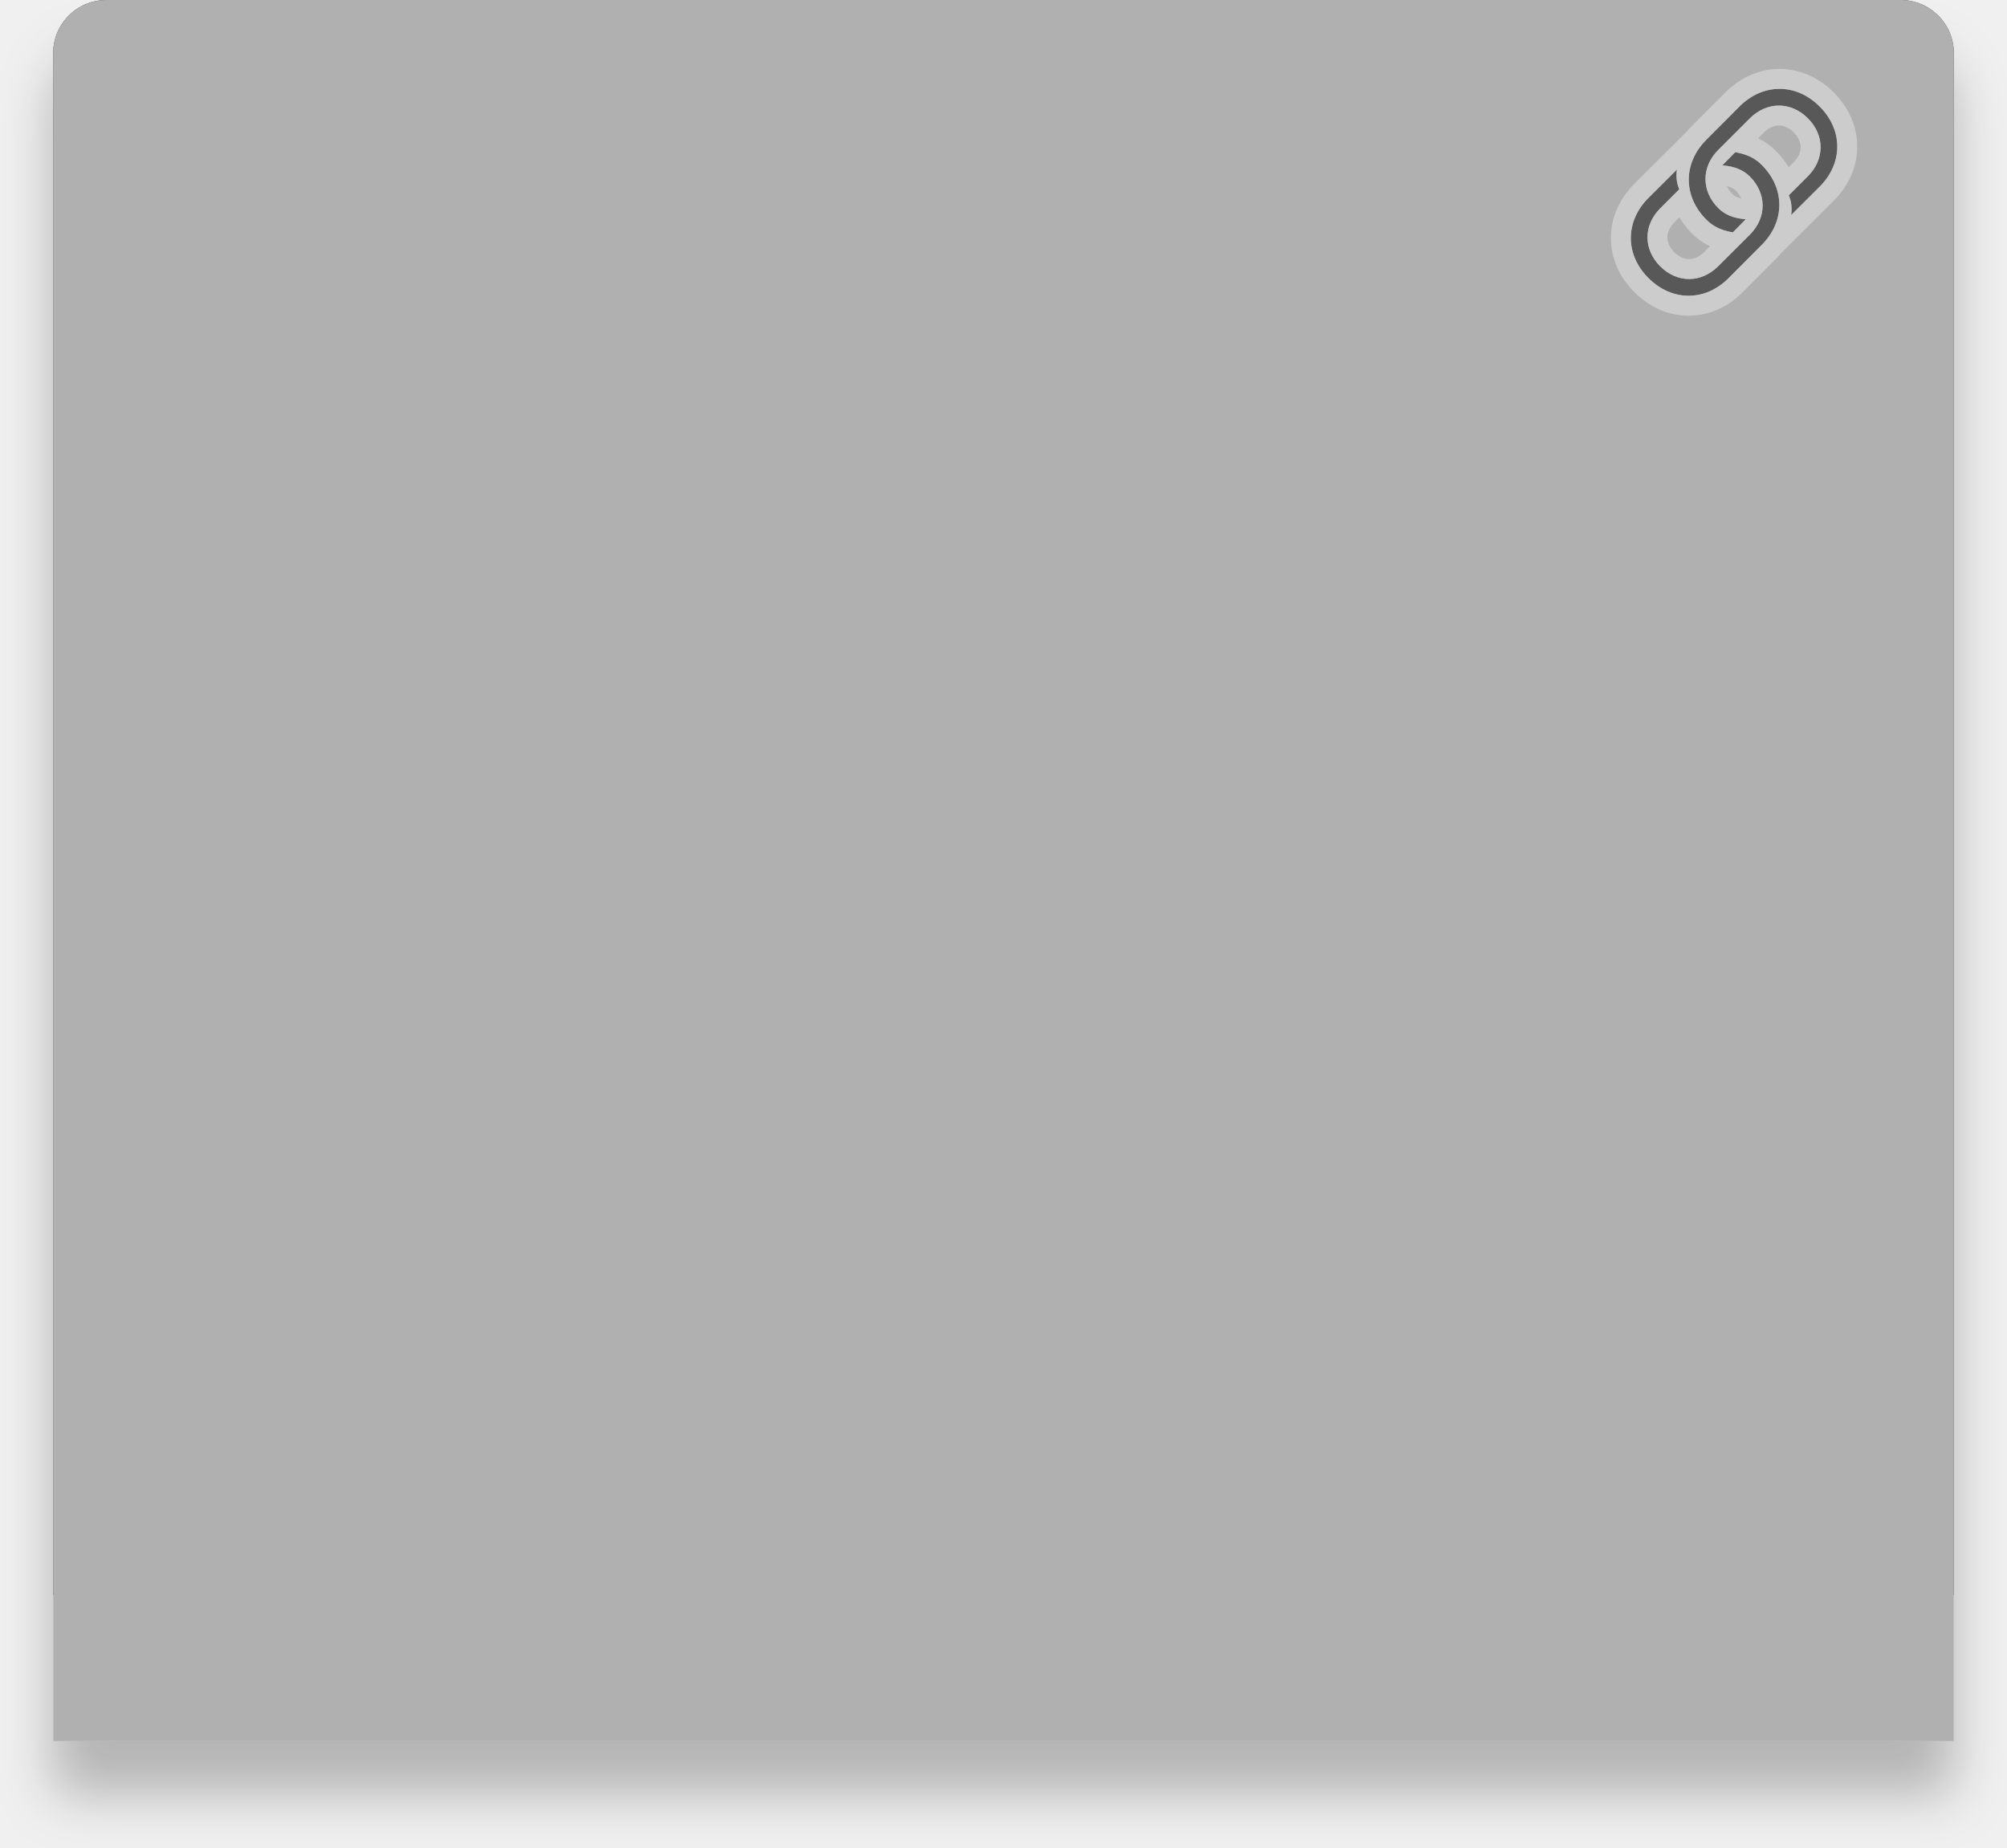
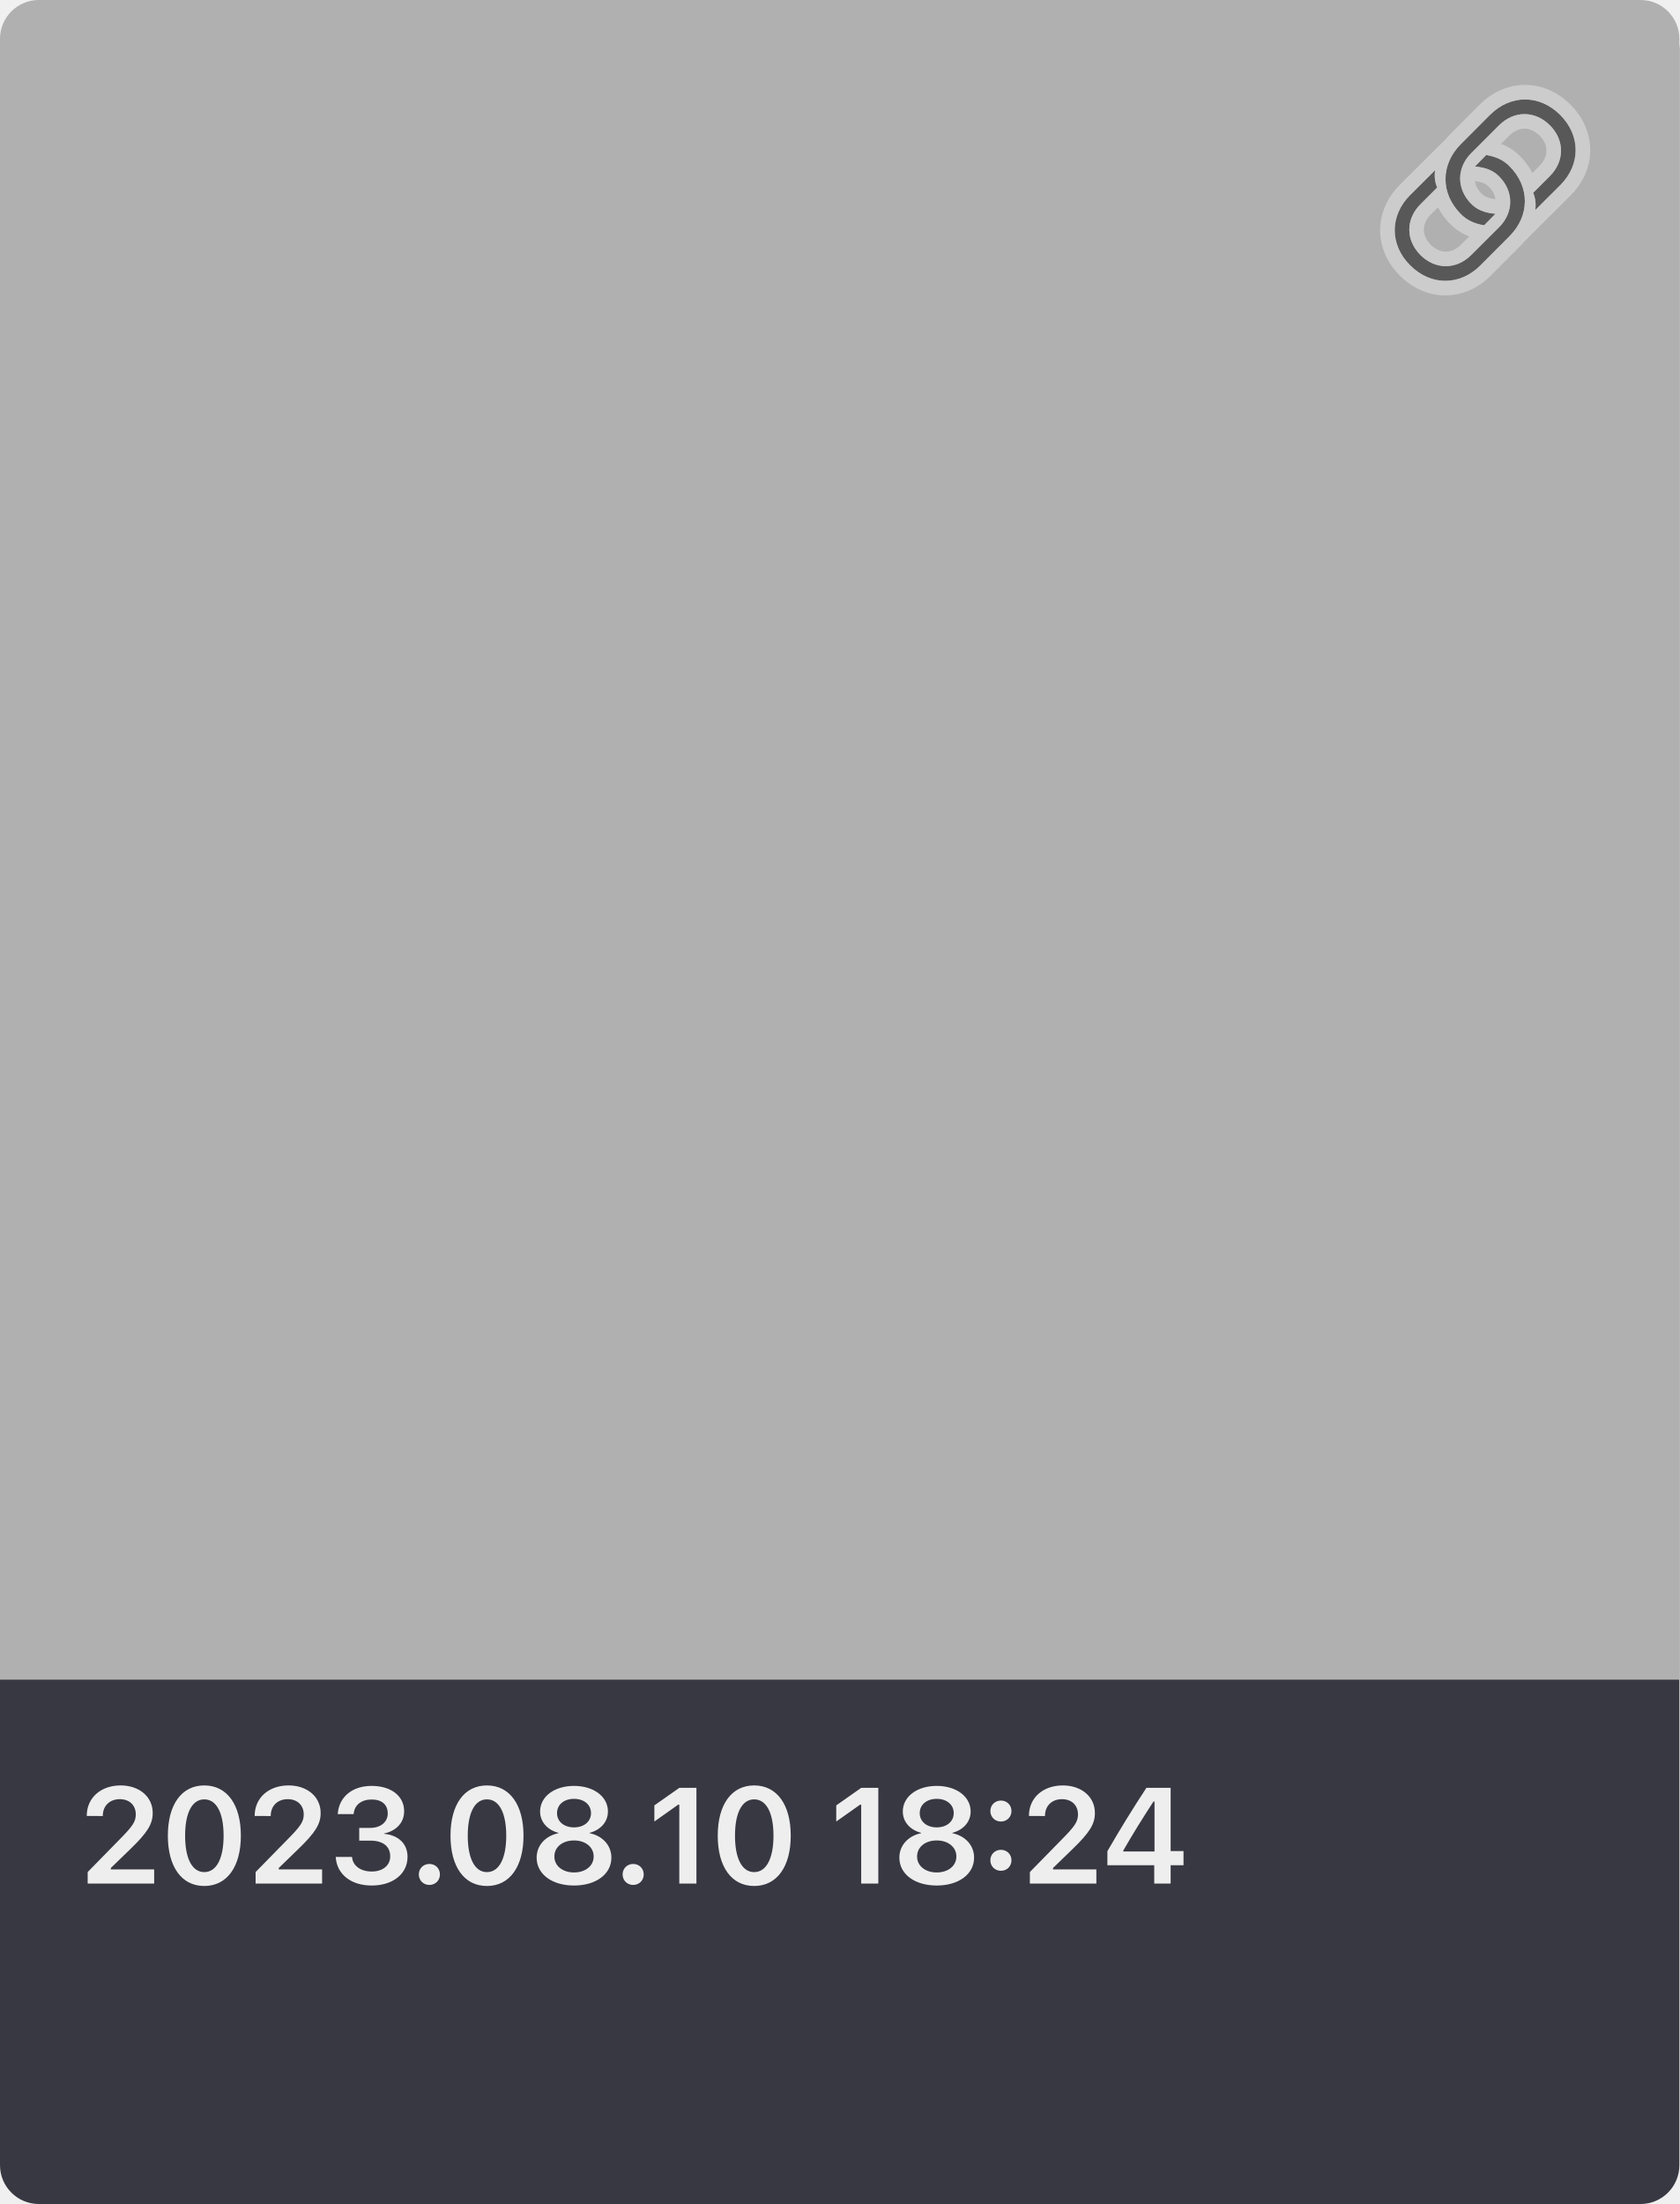
- <svg xmlns="http://www.w3.org/2000/svg" width="151" height="139" viewBox="0 0 151 139" fill="none">
-   <path d="M4 4C4 1.791 5.791 0 8 0H143C145.209 0 147 1.791 147 4V120.007H4V4Z" fill="#383843" />
-   <g filter="url(#filter0_d_422_2111)">
-     <path d="M4 4C4 1.791 5.791 0 8 0H143C145.209 0 147 1.791 147 4V131H4V4Z" fill="#B0B0B0" />
-   </g>
-   <mask id="path-3-outside-1_422_2111" maskUnits="userSpaceOnUse" x="120.202" y="4.814" width="20" height="19" fill="black">
-     <rect fill="white" x="120.202" y="4.814" width="20" height="19" />
-     <path d="M130.373 17.485C129.435 17.324 128.849 16.995 128.388 16.533C126.608 14.761 126.623 12.271 128.381 10.513L130.878 8.008C132.636 6.25 135.126 6.235 136.906 8.015C138.678 9.795 138.664 12.278 136.913 14.036L134.76 16.182C134.833 15.706 134.789 15.164 134.584 14.695L136.02 13.259C137.287 11.992 137.302 10.183 136.02 8.901C134.738 7.62 132.936 7.627 131.655 8.901L129.267 11.289C128 12.556 127.992 14.373 129.274 15.654C129.75 16.13 130.38 16.423 131.347 16.497L130.373 17.485ZM130.556 11.45C131.493 11.611 132.079 11.941 132.541 12.402C134.321 14.175 134.306 16.665 132.548 18.423L130.043 20.935C128.293 22.686 125.803 22.7 124.023 20.92C122.25 19.148 122.265 16.658 124.015 14.9L126.169 12.754C126.088 13.23 126.139 13.779 126.345 14.241L124.909 15.676C123.635 16.951 123.627 18.752 124.909 20.041C126.191 21.316 127.992 21.309 129.267 20.034L131.662 17.646C132.929 16.379 132.936 14.563 131.655 13.281C131.178 12.805 130.549 12.52 129.582 12.439L130.556 11.45Z" />
+ <svg xmlns="http://www.w3.org/2000/svg" width="173" height="227" viewBox="0 0 173 227" fill="none">
+   <rect y="1" width="173" height="226" rx="4" fill="#383843" />
+   <path d="M0 4C0 1.791 1.791 0 4 0H169C171.209 0 173 1.791 173 4V173H0V4Z" fill="#b0b0b0" />
+   <path d="M9.032 194V192.811L12.273 189.502C13.612 188.148 13.988 187.649 13.988 186.891V186.87C13.988 185.961 13.366 185.305 12.341 185.305C11.295 185.305 10.591 185.995 10.591 187.014L10.584 187.041L8.943 187.034L8.937 187.014C8.937 185.175 10.372 183.89 12.43 183.89C14.351 183.89 15.731 185.059 15.731 186.72V186.74C15.731 187.861 15.191 188.75 13.394 190.479L11.418 192.394V192.537H15.882V194H9.032ZM21.045 194.246C18.7 194.246 17.292 192.257 17.292 189.071V189.058C17.292 185.872 18.7 183.89 21.045 183.89C23.39 183.89 24.812 185.872 24.812 189.058V189.071C24.812 192.257 23.39 194.246 21.045 194.246ZM21.045 192.817C22.303 192.817 23.034 191.409 23.034 189.071V189.058C23.034 186.72 22.303 185.325 21.045 185.325C19.787 185.325 19.07 186.72 19.07 189.058V189.071C19.07 191.409 19.787 192.817 21.045 192.817ZM26.331 194V192.811L29.572 189.502C30.912 188.148 31.288 187.649 31.288 186.891V186.87C31.288 185.961 30.665 185.305 29.64 185.305C28.594 185.305 27.89 185.995 27.89 187.014L27.883 187.041L26.243 187.034L26.236 187.014C26.236 185.175 27.671 183.89 29.729 183.89C31.65 183.89 33.031 185.059 33.031 186.72V186.74C33.031 187.861 32.491 188.75 30.693 190.479L28.717 192.394V192.537H33.181V194H26.331ZM38.297 194.198C36.136 194.198 34.721 193.022 34.591 191.334L34.585 191.252H36.266L36.273 191.327C36.369 192.161 37.141 192.756 38.297 192.756C39.438 192.756 40.197 192.12 40.197 191.204V191.19C40.197 190.151 39.431 189.577 38.167 189.577H37.005V188.265H38.132C39.219 188.265 39.944 187.649 39.944 186.788V186.774C39.944 185.872 39.336 185.339 38.283 185.339C37.244 185.339 36.526 185.893 36.437 186.774L36.43 186.843H34.79L34.797 186.768C34.947 185.059 36.294 183.938 38.283 183.938C40.313 183.938 41.632 184.997 41.632 186.542V186.556C41.632 187.779 40.751 188.593 39.568 188.839V188.873C41.017 189.01 41.981 189.871 41.981 191.238V191.252C41.981 192.988 40.484 194.198 38.297 194.198ZM44.232 194.137C43.61 194.137 43.145 193.665 43.145 193.057C43.145 192.448 43.61 191.977 44.232 191.977C44.861 191.977 45.319 192.448 45.319 193.057C45.319 193.665 44.861 194.137 44.232 194.137ZM50.161 194.246C47.816 194.246 46.408 192.257 46.408 189.071V189.058C46.408 185.872 47.816 183.89 50.161 183.89C52.506 183.89 53.928 185.872 53.928 189.058V189.071C53.928 192.257 52.506 194.246 50.161 194.246ZM50.161 192.817C51.419 192.817 52.15 191.409 52.15 189.071V189.058C52.15 186.72 51.419 185.325 50.161 185.325C48.903 185.325 48.186 186.72 48.186 189.058V189.071C48.186 191.409 48.903 192.817 50.161 192.817ZM59.132 194.198C56.862 194.198 55.283 193.022 55.283 191.334V191.32C55.283 190.056 56.206 189.078 57.519 188.812V188.771C56.391 188.47 55.639 187.643 55.639 186.583V186.569C55.639 185.052 57.088 183.938 59.132 183.938C61.176 183.938 62.625 185.052 62.625 186.569V186.583C62.625 187.643 61.873 188.47 60.745 188.771V188.812C62.065 189.078 62.981 190.056 62.981 191.32V191.334C62.981 193.022 61.402 194.198 59.132 194.198ZM59.132 188.21C60.164 188.21 60.882 187.608 60.882 186.747V186.733C60.882 185.872 60.164 185.271 59.132 185.271C58.1 185.271 57.382 185.872 57.382 186.733V186.747C57.382 187.608 58.1 188.21 59.132 188.21ZM59.132 192.852C60.315 192.852 61.156 192.168 61.156 191.218V191.204C61.156 190.247 60.322 189.557 59.132 189.557C57.936 189.557 57.109 190.247 57.109 191.204V191.218C57.109 192.168 57.95 192.852 59.132 192.852ZM65.225 194.137C64.603 194.137 64.138 193.665 64.138 193.057C64.138 192.448 64.603 191.977 65.225 191.977C65.854 191.977 66.312 192.448 66.312 193.057C66.312 193.665 65.854 194.137 65.225 194.137ZM69.978 194V185.872H69.862L67.408 187.608V185.947L69.985 184.136H71.742V194H69.978ZM77.691 194.246C75.347 194.246 73.938 192.257 73.938 189.071V189.058C73.938 185.872 75.347 183.89 77.691 183.89C80.036 183.89 81.458 185.872 81.458 189.058V189.071C81.458 192.257 80.036 194.246 77.691 194.246ZM77.691 192.817C78.949 192.817 79.68 191.409 79.68 189.071V189.058C79.68 186.72 78.949 185.325 77.691 185.325C76.433 185.325 75.716 186.72 75.716 189.058V189.071C75.716 191.409 76.433 192.817 77.691 192.817ZM88.715 194V185.872H88.599L86.145 187.608V185.947L88.722 184.136H90.479V194H88.715ZM96.497 194.198C94.227 194.198 92.648 193.022 92.648 191.334V191.32C92.648 190.056 93.571 189.078 94.883 188.812V188.771C93.755 188.47 93.003 187.643 93.003 186.583V186.569C93.003 185.052 94.453 183.938 96.497 183.938C98.54 183.938 99.99 185.052 99.99 186.569V186.583C99.99 187.643 99.238 188.47 98.11 188.771V188.812C99.429 189.078 100.345 190.056 100.345 191.32V191.334C100.345 193.022 98.766 194.198 96.497 194.198ZM96.497 188.21C97.529 188.21 98.247 187.608 98.247 186.747V186.733C98.247 185.872 97.529 185.271 96.497 185.271C95.464 185.271 94.747 185.872 94.747 186.733V186.747C94.747 187.608 95.464 188.21 96.497 188.21ZM96.497 192.852C97.679 192.852 98.52 192.168 98.52 191.218V191.204C98.52 190.247 97.686 189.557 96.497 189.557C95.3 189.557 94.473 190.247 94.473 191.204V191.218C94.473 192.168 95.314 192.852 96.497 192.852ZM103.109 187.608C102.487 187.608 102.022 187.13 102.022 186.528C102.022 185.92 102.487 185.448 103.109 185.448C103.738 185.448 104.196 185.92 104.196 186.528C104.196 187.13 103.738 187.608 103.109 187.608ZM103.109 192.681C102.487 192.681 102.022 192.209 102.022 191.601C102.022 190.992 102.487 190.521 103.109 190.521C103.738 190.521 104.196 190.992 104.196 191.601C104.196 192.209 103.738 192.681 103.109 192.681ZM106.092 194V192.811L109.332 189.502C110.672 188.148 111.048 187.649 111.048 186.891V186.87C111.048 185.961 110.426 185.305 109.4 185.305C108.354 185.305 107.65 185.995 107.65 187.014L107.643 187.041L106.003 187.034L105.996 187.014C105.996 185.175 107.432 183.89 109.489 183.89C111.41 183.89 112.791 185.059 112.791 186.72V186.74C112.791 187.861 112.251 188.75 110.453 190.479L108.477 192.394V192.537H112.941V194H106.092ZM118.904 194V192.106H114.078V190.664C115.357 188.442 116.758 186.173 118.098 184.136H120.593V190.65H121.919V192.106H120.593V194H118.904ZM115.719 190.691H118.932V185.544H118.829C117.817 187.089 116.676 188.914 115.719 190.589V190.691Z" fill="#EEEEEE" />
+   <mask id="path-4-outside-1_524_1940" maskUnits="userSpaceOnUse" x="142" y="8" width="22" height="23" fill="black">
+     <rect fill="white" x="142" y="8" width="22" height="23" />
+     <path d="M152.886 23.205C151.761 23.012 151.058 22.616 150.504 22.062C148.368 19.936 148.386 16.947 150.495 14.838L153.492 11.832C155.602 9.723 158.59 9.705 160.726 11.841C162.853 13.977 162.835 16.956 160.734 19.065L158.15 21.641C158.238 21.069 158.186 20.419 157.939 19.856L159.662 18.134C161.183 16.613 161.2 14.442 159.662 12.904C158.124 11.366 155.962 11.375 154.424 12.904L151.559 15.77C150.038 17.29 150.029 19.47 151.567 21.008C152.139 21.579 152.895 21.931 154.055 22.019L152.886 23.205ZM153.105 15.963C154.23 16.156 154.934 16.552 155.487 17.105C157.623 19.232 157.605 22.221 155.496 24.33L152.49 27.345C150.39 29.445 147.401 29.463 145.266 27.327C143.139 25.2 143.156 22.212 145.257 20.102L147.841 17.527C147.744 18.099 147.806 18.758 148.052 19.311L146.329 21.034C144.8 22.564 144.791 24.726 146.329 26.273C147.867 27.802 150.029 27.793 151.559 26.264L154.433 23.398C155.953 21.878 155.962 19.698 154.424 18.16C153.853 17.589 153.097 17.246 151.937 17.149L153.105 15.963Z" />
  </mask>
-   <path d="M130.373 17.485C129.435 17.324 128.849 16.995 128.388 16.533C126.608 14.761 126.623 12.271 128.381 10.513L130.878 8.008C132.636 6.25 135.126 6.235 136.906 8.015C138.678 9.795 138.664 12.278 136.913 14.036L134.76 16.182C134.833 15.706 134.789 15.164 134.584 14.695L136.02 13.259C137.287 11.992 137.302 10.183 136.02 8.901C134.738 7.62 132.936 7.627 131.655 8.901L129.267 11.289C128 12.556 127.992 14.373 129.274 15.654C129.75 16.13 130.38 16.423 131.347 16.497L130.373 17.485ZM130.556 11.45C131.493 11.611 132.079 11.941 132.541 12.402C134.321 14.175 134.306 16.665 132.548 18.423L130.043 20.935C128.293 22.686 125.803 22.7 124.023 20.92C122.25 19.148 122.265 16.658 124.015 14.9L126.169 12.754C126.088 13.23 126.139 13.779 126.345 14.241L124.909 15.676C123.635 16.951 123.627 18.752 124.909 20.041C126.191 21.316 127.992 21.309 129.267 20.034L131.662 17.646C132.929 16.379 132.936 14.563 131.655 13.281C131.178 12.805 130.549 12.52 129.582 12.439L130.556 11.45Z" fill="black" fill-opacity="0.5" />
-   <path d="M130.373 17.485L130.119 18.964L130.891 19.096L131.441 18.538L130.373 17.485ZM128.388 16.533L129.449 15.473L129.446 15.47L128.388 16.533ZM128.381 10.513L129.441 11.573L129.443 11.572L128.381 10.513ZM130.878 8.008L129.818 6.947L129.816 6.949L130.878 8.008ZM136.906 8.015L137.969 6.957L137.967 6.954L136.906 8.015ZM136.913 14.036L137.972 15.098L137.976 15.094L136.913 14.036ZM134.76 16.182L133.277 15.954L132.583 20.469L135.819 17.244L134.76 16.182ZM134.584 14.695L133.524 13.634L132.8 14.358L133.21 15.296L134.584 14.695ZM131.655 8.901L130.597 7.838L130.594 7.841L131.655 8.901ZM131.347 16.497L132.415 17.549L134.685 15.245L131.46 15.001L131.347 16.497ZM130.556 11.45L130.81 9.972L130.038 9.839L129.487 10.398L130.556 11.45ZM132.541 12.402L131.48 13.463L131.482 13.465L132.541 12.402ZM132.548 18.423L131.487 17.362L131.486 17.364L132.548 18.423ZM130.043 20.935L131.104 21.996L131.105 21.994L130.043 20.935ZM124.015 14.9L122.957 13.837L122.953 13.841L124.015 14.9ZM126.169 12.754L127.648 13.004L128.43 8.383L125.11 11.691L126.169 12.754ZM126.345 14.241L127.405 15.301L128.134 14.573L127.715 13.632L126.345 14.241ZM124.909 20.041L123.845 21.099L123.851 21.105L124.909 20.041ZM129.267 20.034L128.208 18.972L128.206 18.974L129.267 20.034ZM131.662 17.646L132.721 18.709L132.723 18.707L131.662 17.646ZM129.582 12.439L128.513 11.386L126.266 13.668L129.457 13.934L129.582 12.439ZM130.627 16.007C129.963 15.893 129.669 15.693 129.449 15.473L127.327 17.594C128.03 18.297 128.908 18.756 130.119 18.964L130.627 16.007ZM129.446 15.47C128.814 14.841 128.557 14.149 128.558 13.519C128.558 12.887 128.818 12.197 129.441 11.573L127.32 9.452C126.186 10.586 125.559 12.02 125.558 13.516C125.556 15.014 126.182 16.453 127.329 17.596L129.446 15.47ZM129.443 11.572L131.94 9.067L129.816 6.949L127.318 9.454L129.443 11.572ZM131.939 9.068C132.563 8.445 133.253 8.185 133.885 8.185C134.517 8.184 135.211 8.442 135.845 9.076L137.967 6.954C136.821 5.809 135.381 5.184 133.883 5.185C132.385 5.186 130.952 5.813 129.818 6.947L131.939 9.068ZM135.843 9.074C136.475 9.708 136.731 10.402 136.731 11.032C136.73 11.664 136.472 12.353 135.85 12.977L137.976 15.094C139.105 13.96 139.73 12.529 139.731 11.035C139.732 9.54 139.11 8.102 137.969 6.957L135.843 9.074ZM135.855 12.973L133.701 15.119L135.819 17.244L137.972 15.098L135.855 12.973ZM136.243 16.41C136.352 15.7 136.295 14.863 135.958 14.094L133.21 15.296C133.283 15.464 133.315 15.712 133.277 15.954L136.243 16.41ZM135.645 15.755L137.08 14.32L134.959 12.199L133.524 13.634L135.645 15.755ZM137.08 14.32C137.971 13.43 138.473 12.289 138.476 11.089C138.478 9.888 137.98 8.741 137.08 7.841L134.959 9.962C135.341 10.344 135.476 10.742 135.476 11.082C135.475 11.424 135.336 11.822 134.959 12.199L137.08 14.32ZM137.08 7.841C136.183 6.943 135.039 6.441 133.835 6.443C132.633 6.444 131.492 6.948 130.597 7.838L132.712 9.965C133.099 9.581 133.499 9.443 133.839 9.443C134.177 9.442 134.575 9.578 134.959 9.962L137.08 7.841ZM130.594 7.841L128.206 10.228L130.328 12.35L132.715 9.962L130.594 7.841ZM128.206 10.228C126.353 12.081 126.346 14.847 128.214 16.715L130.335 14.594C129.639 13.898 129.646 13.031 130.328 12.35L128.206 10.228ZM128.214 16.715C128.991 17.492 129.982 17.898 131.234 17.992L131.46 15.001C130.778 14.949 130.51 14.769 130.335 14.594L128.214 16.715ZM130.278 15.444L129.304 16.433L131.441 18.538L132.415 17.549L130.278 15.444ZM130.302 12.928C130.966 13.043 131.26 13.243 131.48 13.463L133.601 11.342C132.899 10.639 132.021 10.18 130.81 9.972L130.302 12.928ZM131.482 13.465C132.115 14.095 132.372 14.787 132.371 15.417C132.371 16.048 132.111 16.738 131.487 17.362L133.609 19.483C134.743 18.349 135.37 16.916 135.371 15.419C135.372 13.922 134.747 12.482 133.599 11.339L131.482 13.465ZM131.486 17.364L128.981 19.876L131.105 21.994L133.61 19.482L131.486 17.364ZM128.983 19.874C128.364 20.493 127.676 20.752 127.044 20.752C126.413 20.752 125.717 20.494 125.083 19.86L122.962 21.981C124.108 23.127 125.548 23.752 127.044 23.752C128.539 23.752 129.972 23.127 131.104 21.996L128.983 19.874ZM125.083 19.86C124.454 19.231 124.197 18.538 124.198 17.906C124.199 17.273 124.458 16.582 125.078 15.958L122.953 13.841C121.823 14.976 121.199 16.409 121.198 17.903C121.197 19.399 121.819 20.838 122.962 21.981L125.083 19.86ZM125.074 15.962L127.228 13.816L125.11 11.691L122.957 13.837L125.074 15.962ZM124.69 12.504C124.565 13.241 124.637 14.092 124.974 14.85L127.715 13.632C127.642 13.466 127.611 13.219 127.648 13.004L124.69 12.504ZM125.284 13.18L123.848 14.616L125.97 16.737L127.405 15.301L125.284 13.18ZM123.848 14.616C122.956 15.508 122.452 16.649 122.45 17.852C122.449 19.055 122.95 20.199 123.845 21.099L125.973 18.984C125.586 18.595 125.45 18.194 125.45 17.855C125.451 17.516 125.588 17.119 125.97 16.737L123.848 14.616ZM123.851 21.105C124.749 21.998 125.893 22.497 127.094 22.494C128.295 22.491 129.435 21.987 130.328 21.095L128.206 18.974C127.824 19.355 127.426 19.493 127.087 19.494C126.748 19.494 126.35 19.359 125.967 18.978L123.851 21.105ZM130.326 21.096L132.721 18.709L130.603 16.584L128.208 18.972L130.326 21.096ZM132.723 18.707C134.575 16.854 134.583 14.088 132.715 12.221L130.594 14.342C131.29 15.038 131.283 15.905 130.601 16.586L132.723 18.707ZM132.715 12.221C131.933 11.438 130.94 11.047 129.706 10.944L129.457 13.934C130.157 13.992 130.424 14.172 130.594 14.342L132.715 12.221ZM130.65 13.492L131.624 12.503L129.487 10.398L128.513 11.386L130.65 13.492Z" fill="#D0D0D0" fill-opacity="0.9" mask="url(#path-3-outside-1_422_2111)" />
-   <defs>
-     <filter id="filter0_d_422_2111" x="0" y="0" width="151" height="139" filterUnits="userSpaceOnUse" color-interpolation-filters="sRGB">
-       <feFlood flood-opacity="0" result="BackgroundImageFix" />
-       <feColorMatrix in="SourceAlpha" type="matrix" values="0 0 0 0 0 0 0 0 0 0 0 0 0 0 0 0 0 0 127 0" result="hardAlpha" />
-       <feOffset dy="4" />
-       <feGaussianBlur stdDeviation="2" />
-       <feComposite in2="hardAlpha" operator="out" />
-       <feColorMatrix type="matrix" values="0 0 0 0 0 0 0 0 0 0 0 0 0 0 0 0 0 0 0.25 0" />
-       <feBlend mode="normal" in2="BackgroundImageFix" result="effect1_dropShadow_422_2111" />
-       <feBlend mode="normal" in="SourceGraphic" in2="effect1_dropShadow_422_2111" result="shape" />
-     </filter>
-   </defs>
+   <path d="M152.886 23.205C151.761 23.012 151.058 22.616 150.504 22.062C148.368 19.936 148.386 16.947 150.495 14.838L153.492 11.832C155.602 9.723 158.59 9.705 160.726 11.841C162.853 13.977 162.835 16.956 160.734 19.065L158.15 21.641C158.238 21.069 158.186 20.419 157.939 19.856L159.662 18.134C161.183 16.613 161.2 14.442 159.662 12.904C158.124 11.366 155.962 11.375 154.424 12.904L151.559 15.77C150.038 17.29 150.029 19.47 151.567 21.008C152.139 21.579 152.895 21.931 154.055 22.019L152.886 23.205ZM153.105 15.963C154.23 16.156 154.934 16.552 155.487 17.105C157.623 19.232 157.605 22.221 155.496 24.33L152.49 27.345C150.39 29.445 147.401 29.463 145.266 27.327C143.139 25.2 143.156 22.212 145.257 20.102L147.841 17.527C147.744 18.099 147.806 18.758 148.052 19.311L146.329 21.034C144.8 22.564 144.791 24.726 146.329 26.273C147.867 27.802 150.029 27.793 151.559 26.264L154.433 23.398C155.953 21.878 155.962 19.698 154.424 18.16C153.853 17.589 153.097 17.246 151.937 17.149L153.105 15.963Z" fill="black" fill-opacity="0.5" />
+   <path d="M152.886 23.205L152.632 24.683L153.404 24.816L153.954 24.258L152.886 23.205ZM150.504 22.062L151.565 21.002L151.562 21L150.504 22.062ZM150.495 14.838L151.556 15.899L151.557 15.897L150.495 14.838ZM153.492 11.832L152.432 10.771L152.43 10.773L153.492 11.832ZM160.726 11.841L161.788 10.782L161.786 10.78L160.726 11.841ZM160.734 19.065L161.793 20.128L161.797 20.124L160.734 19.065ZM158.15 21.641L156.668 21.413L155.973 25.928L159.209 22.703L158.15 21.641ZM157.939 19.856L156.879 18.796L156.155 19.52L156.565 20.458L157.939 19.856ZM154.424 12.904L153.366 11.841L153.363 11.844L154.424 12.904ZM154.055 22.019L155.123 23.071L157.393 20.767L154.168 20.523L154.055 22.019ZM153.105 15.963L153.36 14.485L152.587 14.352L152.037 14.91L153.105 15.963ZM155.487 17.105L154.427 18.166L154.429 18.168L155.487 17.105ZM155.496 24.33L154.435 23.269L154.434 23.271L155.496 24.33ZM152.49 27.345L153.551 28.405L153.552 28.404L152.49 27.345ZM145.257 20.102L144.198 19.04L144.194 19.044L145.257 20.102ZM147.841 17.527L149.32 17.778L150.102 13.156L146.782 16.465L147.841 17.527ZM148.052 19.311L149.112 20.372L149.841 19.644L149.422 18.702L148.052 19.311ZM146.329 26.273L145.265 27.33L145.271 27.336L146.329 26.273ZM151.559 26.264L150.5 25.201L150.498 25.203L151.559 26.264ZM154.433 23.398L155.492 24.461L155.493 24.459L154.433 23.398ZM151.937 17.149L150.868 16.097L148.62 18.378L151.812 18.644L151.937 17.149ZM153.14 21.727C152.288 21.58 151.877 21.314 151.565 21.002L149.443 23.123C150.238 23.918 151.233 24.443 152.632 24.683L153.14 21.727ZM151.562 21C150.752 20.193 150.407 19.288 150.408 18.445C150.408 17.601 150.756 16.698 151.556 15.899L149.434 13.777C148.125 15.087 147.409 16.733 147.408 18.442C147.406 20.153 148.12 21.805 149.445 23.125L151.562 21ZM151.557 15.897L154.554 12.891L152.43 10.773L149.433 13.779L151.557 15.897ZM154.553 12.893C155.352 12.093 156.255 11.745 157.1 11.745C157.945 11.744 158.853 12.089 159.665 12.902L161.786 10.78C160.463 9.456 158.809 8.743 157.098 8.745C155.388 8.746 153.741 9.461 152.432 10.771L154.553 12.893ZM159.663 12.899C160.472 13.712 160.816 14.618 160.815 15.462C160.815 16.306 160.468 17.207 159.672 18.007L161.797 20.124C163.101 18.814 163.814 17.171 163.815 15.464C163.817 13.757 163.106 12.106 161.788 10.782L159.663 12.899ZM159.676 18.003L157.092 20.578L159.209 22.703L161.793 20.128L159.676 18.003ZM159.633 21.869C159.757 21.063 159.691 20.119 159.314 19.255L156.565 20.458C156.68 20.719 156.72 21.075 156.668 21.413L159.633 21.869ZM159 20.917L160.723 19.194L158.601 17.073L156.879 18.796L159 20.917ZM160.723 19.194C161.74 18.178 162.306 16.883 162.309 15.529C162.312 14.174 161.751 12.872 160.723 11.844L158.601 13.965C159.112 14.475 159.31 15.028 159.309 15.522C159.308 16.018 159.105 16.569 158.601 17.073L160.723 19.194ZM160.723 11.844C159.697 10.818 158.399 10.252 157.041 10.254C155.685 10.256 154.39 10.823 153.366 11.841L155.481 13.968C155.996 13.456 156.551 13.255 157.045 13.254C157.537 13.253 158.089 13.453 158.601 13.965L160.723 11.844ZM153.363 11.844L150.498 14.709L152.619 16.83L155.484 13.965L153.363 11.844ZM150.498 14.709C148.392 16.815 148.383 19.945 150.507 22.069L152.628 19.947C151.676 18.995 151.685 17.765 152.619 16.83L150.498 14.709ZM150.507 22.069C151.379 22.941 152.496 23.405 153.941 23.514L154.168 20.523C153.293 20.456 152.898 20.218 152.628 19.947L150.507 22.069ZM152.986 20.966L151.817 22.152L153.954 24.258L155.123 23.071L152.986 20.966ZM152.851 17.441C153.703 17.588 154.114 17.854 154.427 18.166L156.548 16.045C155.753 15.25 154.758 14.725 153.36 14.485L152.851 17.441ZM154.429 18.168C155.239 18.975 155.584 19.88 155.584 20.723C155.583 21.567 155.235 22.47 154.435 23.269L156.557 25.391C157.867 24.081 158.582 22.435 158.584 20.726C158.585 19.015 157.871 17.363 156.546 16.043L154.429 18.168ZM154.434 23.271L151.428 26.286L153.552 28.404L156.558 25.389L154.434 23.271ZM151.43 26.284C150.636 27.078 149.736 27.425 148.891 27.425C148.047 27.425 147.138 27.079 146.326 26.267L144.205 28.388C145.529 29.712 147.182 30.425 148.891 30.425C150.599 30.425 152.244 29.712 153.551 28.405L151.43 26.284ZM146.326 26.267C145.52 25.46 145.175 24.555 145.176 23.709C145.177 22.863 145.524 21.96 146.32 21.161L144.194 19.044C142.889 20.354 142.177 22 142.176 23.707C142.174 25.415 142.884 27.067 144.205 28.388L146.326 26.267ZM146.316 21.165L148.9 18.59L146.782 16.465L144.198 19.04L146.316 21.165ZM146.362 17.277C146.221 18.109 146.303 19.071 146.681 19.921L149.422 18.702C149.308 18.445 149.267 18.088 149.32 17.778L146.362 17.277ZM146.991 18.251L145.268 19.974L147.39 22.095L149.112 20.372L146.991 18.251ZM145.268 19.974C144.248 20.994 143.68 22.288 143.679 23.645C143.677 25.002 144.242 26.301 145.265 27.33L147.393 25.215C146.878 24.697 146.678 24.142 146.679 23.648C146.679 23.155 146.881 22.604 147.39 22.095L145.268 19.974ZM145.271 27.336C146.298 28.357 147.596 28.918 148.951 28.915C150.305 28.912 151.599 28.344 152.619 27.324L150.498 25.203C149.989 25.712 149.437 25.914 148.944 25.915C148.451 25.916 147.899 25.718 147.387 25.209L145.271 27.336ZM152.618 27.326L155.492 24.461L153.374 22.336L150.5 25.201L152.618 27.326ZM155.493 24.459C157.6 22.353 157.608 19.223 155.484 17.099L153.363 19.221C154.315 20.173 154.307 21.403 153.372 22.338L155.493 24.459ZM155.484 17.099C154.607 16.222 153.488 15.774 152.061 15.655L151.812 18.644C152.705 18.719 153.098 18.956 153.363 19.221L155.484 17.099ZM153.005 18.202L154.174 17.016L152.037 14.91L150.868 16.097L153.005 18.202Z" fill="#D0D0D0" fill-opacity="0.9" mask="url(#path-4-outside-1_524_1940)" />
</svg>
